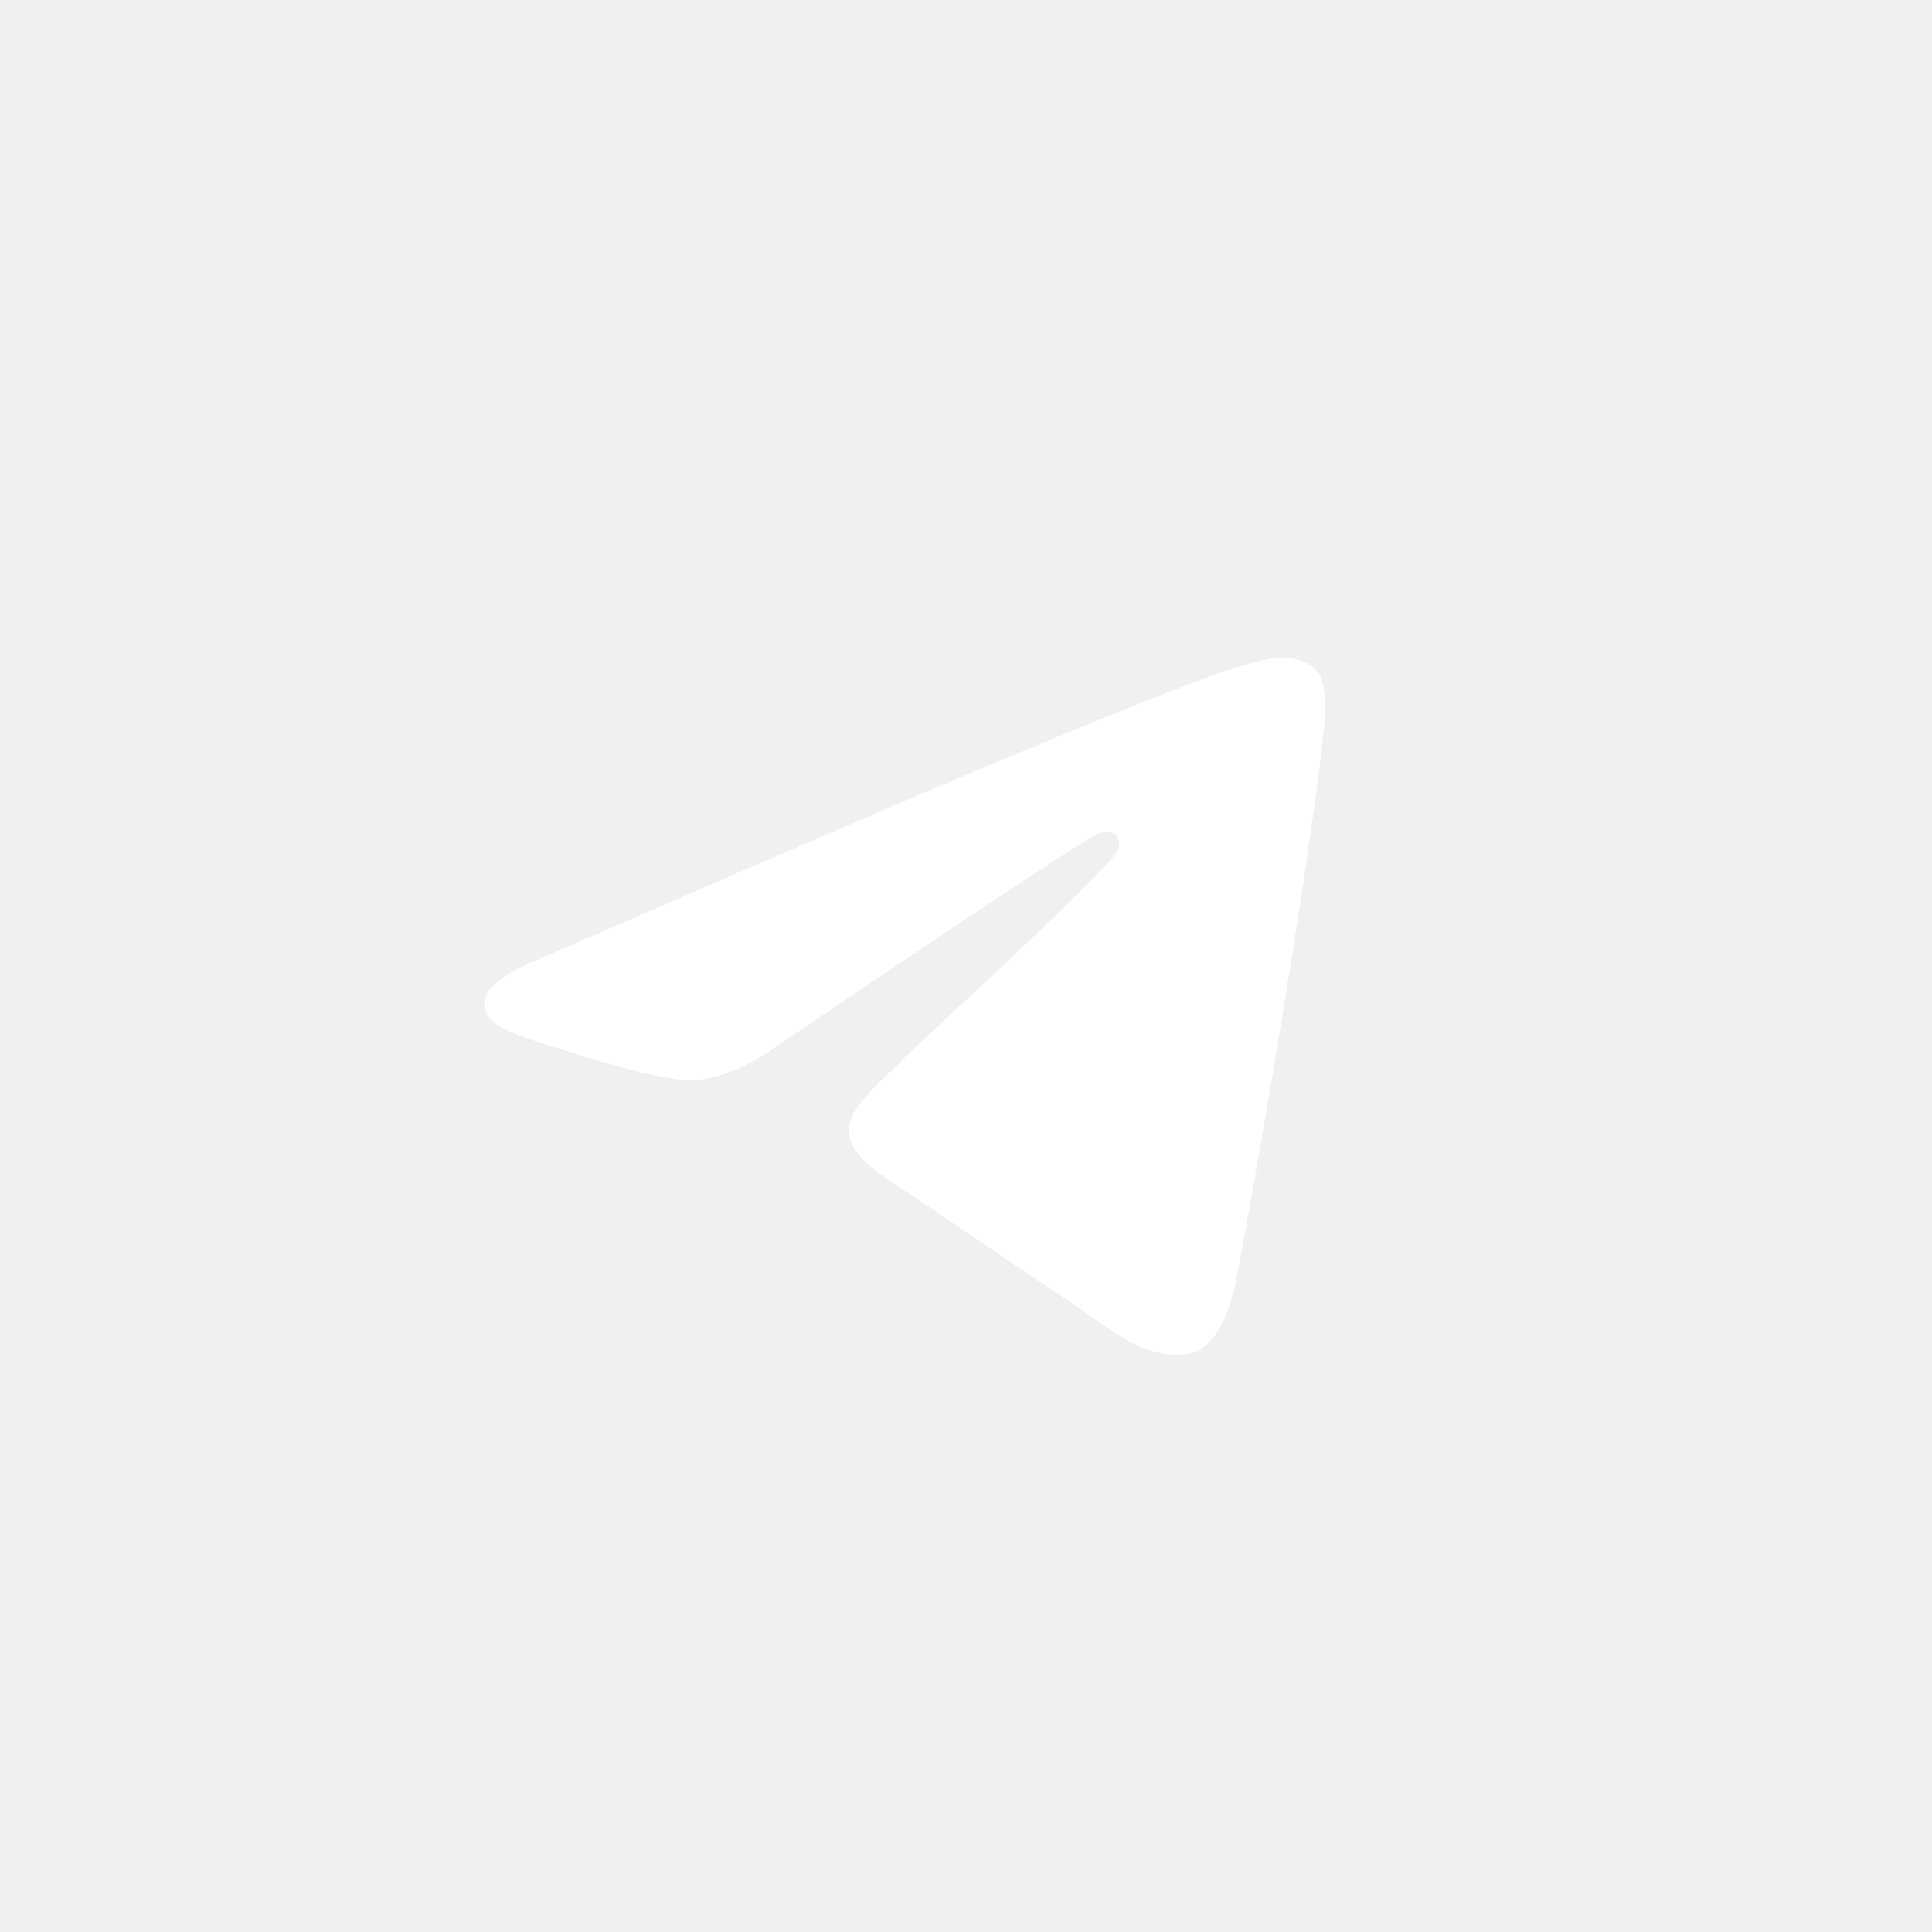
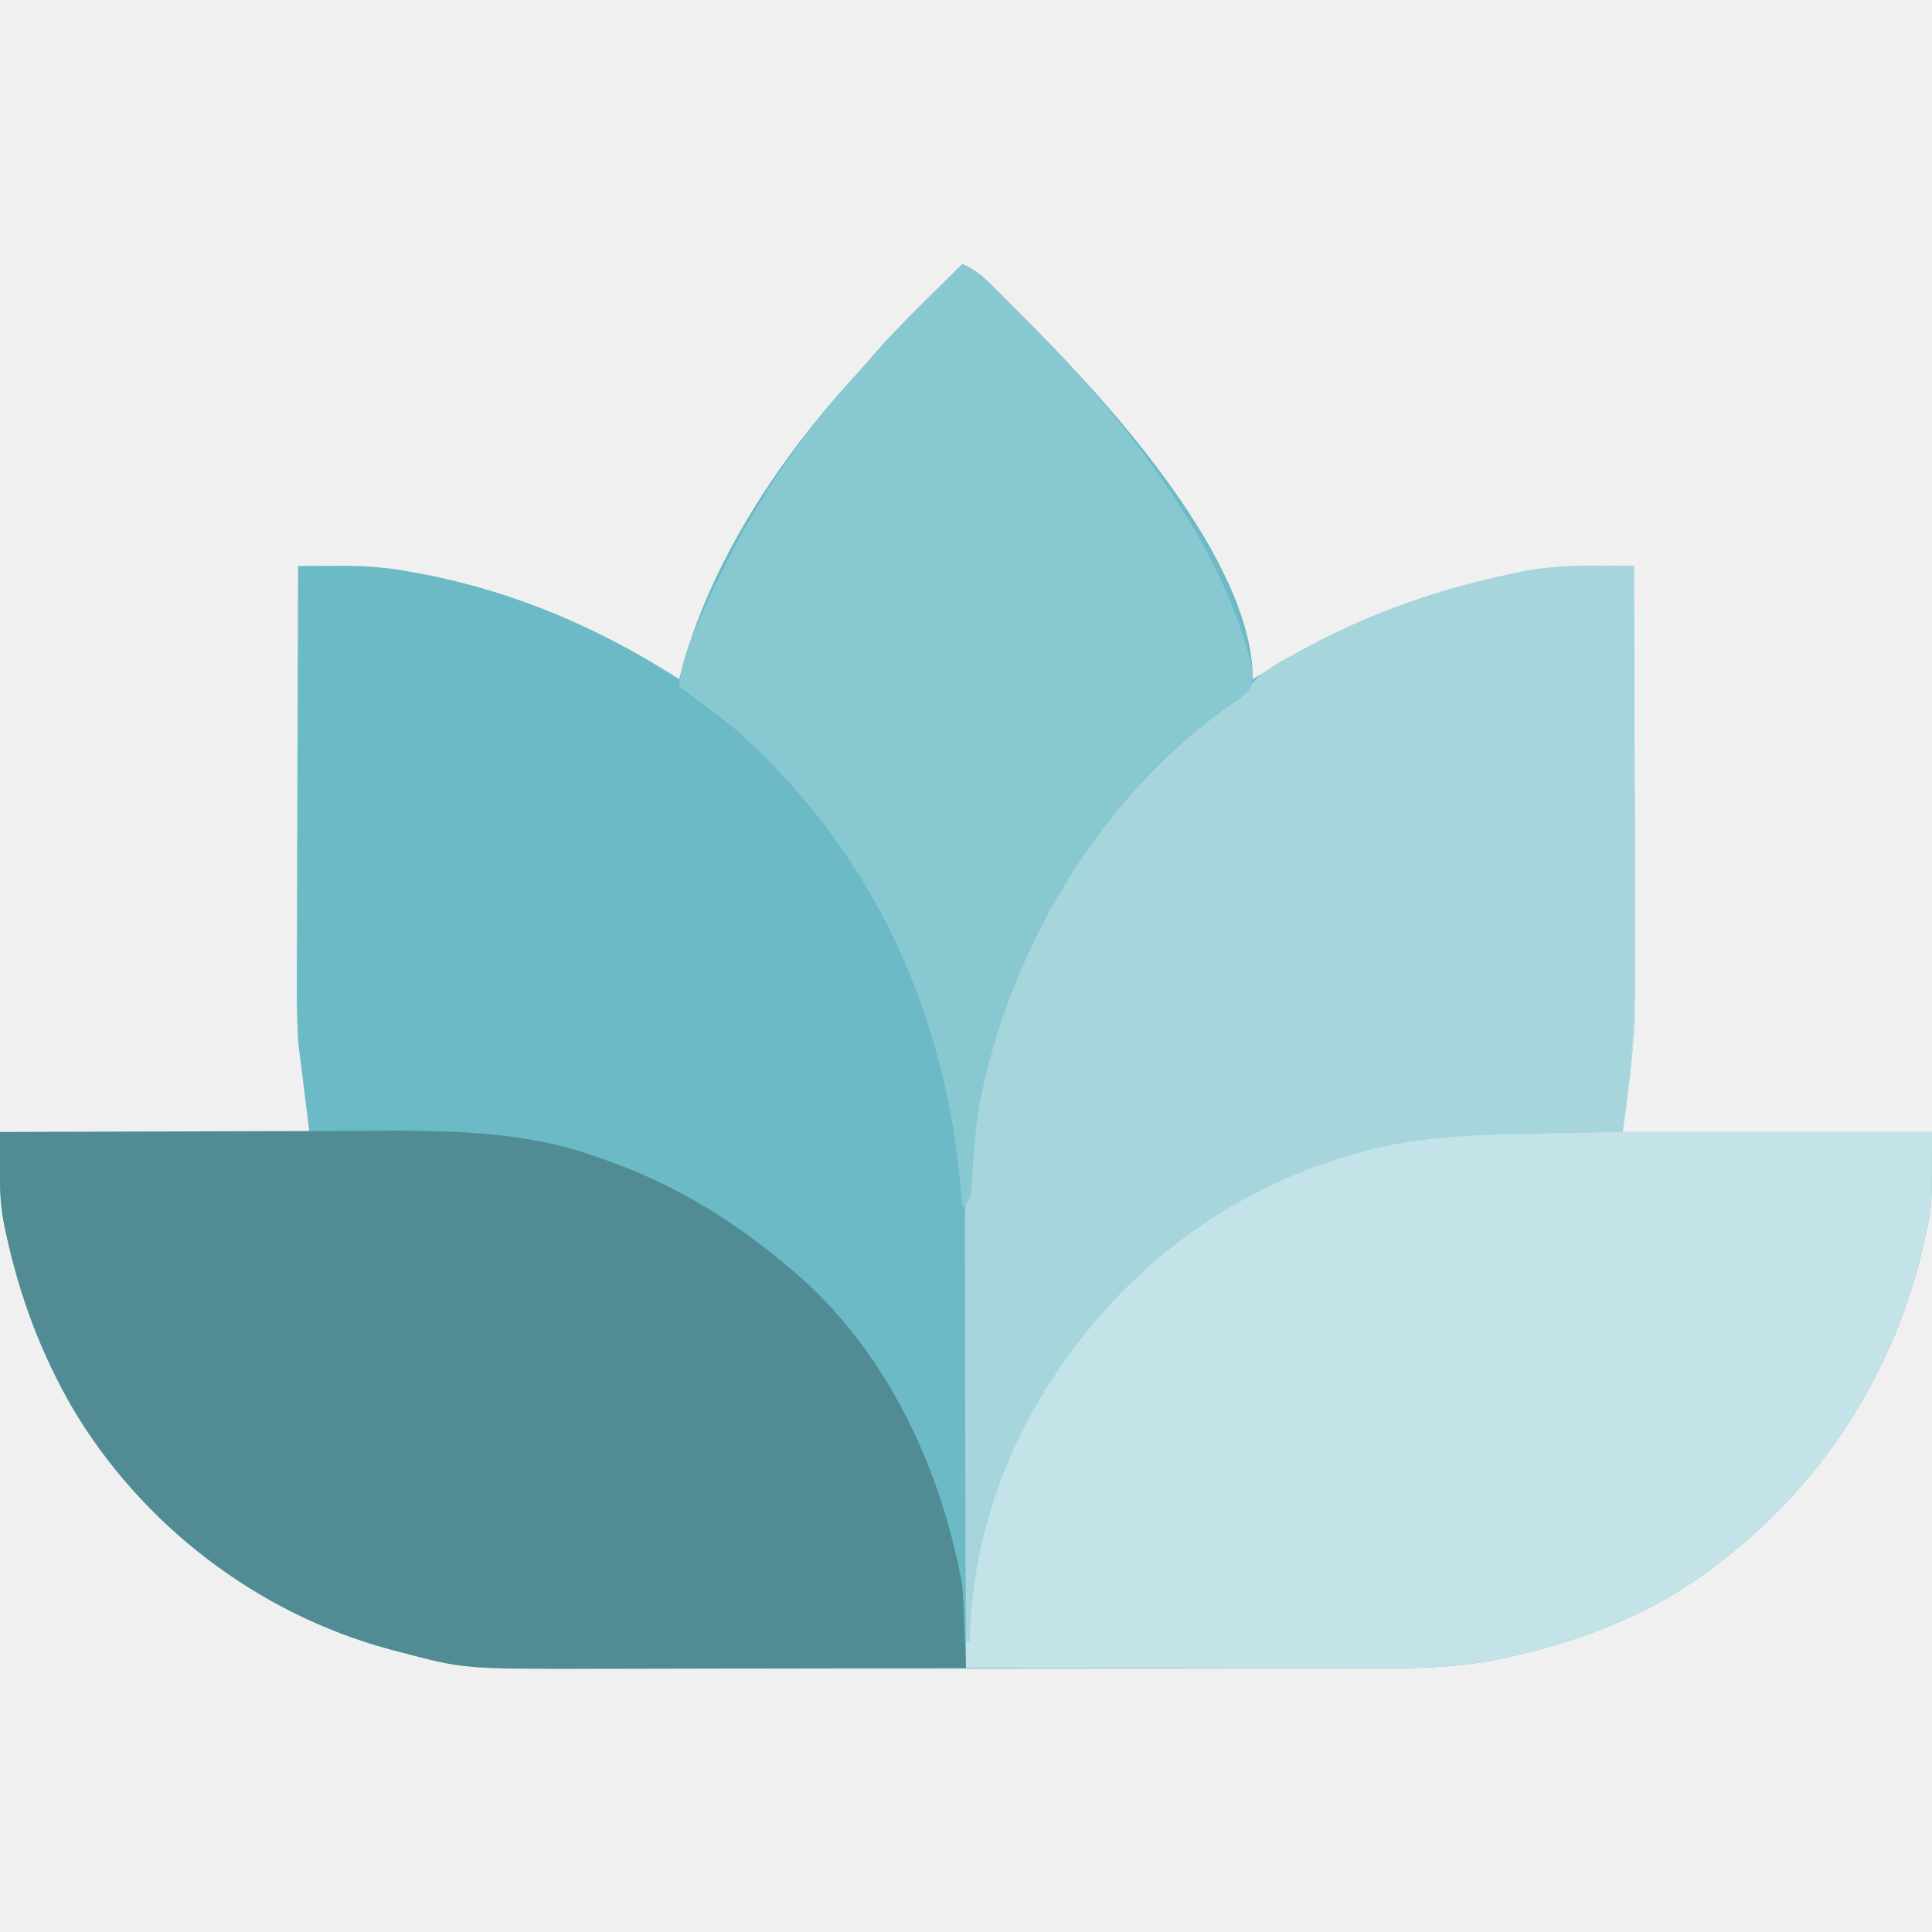
- <svg xmlns="http://www.w3.org/2000/svg" width="1024px" height="1024px" viewBox="0 0 1024 1024" version="1.1">
-   <g id="Plane" stroke="none" fill="none" fill-rule="nonzero">
-     <path d="M287.316,507.667 C406.985,455.529 486.783,421.156 526.71,404.549 C640.71,357.133 664.399,348.896 679.838,348.621 C683.234,348.564 690.827,349.406 695.745,353.397 C699.898,356.766 701.041,361.318 701.587,364.513 C702.134,367.708 702.815,374.986 702.274,380.673 C696.096,445.583 669.365,603.102 655.766,675.802 C650.012,706.564 638.681,716.879 627.712,717.888 C603.874,720.082 585.772,702.134 562.683,686.999 C526.554,663.316 506.143,648.573 471.073,625.462 C430.544,598.754 456.817,584.075 479.915,560.085 C485.96,553.806 590.993,458.271 593.025,449.604 C593.28,448.52 593.516,444.48 591.115,442.347 C588.715,440.213 585.173,440.943 582.616,441.523 C578.993,442.345 521.275,480.494 409.465,555.97 C393.082,567.219 378.243,572.701 364.948,572.413 C350.291,572.097 322.097,564.126 301.137,557.313 C275.43,548.956 254.998,544.538 256.777,530.346 C257.704,522.954 267.883,515.394 287.316,507.667 Z" id="Path-3" fill="#FFFFFF" />
-   </g>
+ <svg xmlns="http://www.w3.org/2000/svg" version="1.1" width="512" height="512">
+   <path d="M0 0 C3.84 1.58 6.27 4.02 9.18 6.95 C9.91 7.68 9.91 7.68 10.66 8.43 C11.69 9.46 12.72 10.5 13.74 11.54 C15.29 13.1 16.85 14.66 18.4 16.22 C39.14 37.02 77 78.59 77 110 C77.5 109.7 77.99 109.41 78.51 109.1 C100.08 96.28 121.36 87.04 146 82 C147.08 81.77 148.17 81.55 149.29 81.31 C155.86 80.11 162.25 79.9 168.91 79.95 C169.79 79.96 170.67 79.96 171.57 79.96 C173.71 79.97 175.86 79.99 178 80 C178.07 96.01 178.12 112.03 178.16 128.04 C178.17 135.48 178.19 142.92 178.23 150.36 C178.26 156.85 178.28 163.35 178.28 169.84 C178.29 173.27 178.29 176.7 178.32 180.13 C178.34 183.99 178.34 187.85 178.34 191.71 C178.36 193.35 178.36 193.35 178.37 195.02 C178.33 206.97 176.52 217.85 175 230 C202.06 230 229.12 230 257 230 C257 249.76 257 249.76 255.38 256.94 C255.2 257.77 255.02 258.59 254.83 259.45 C246.19 297.86 223.2 330.4 189.99 351.61 C175.9 360.26 160.41 365.75 144.31 369.25 C143.19 369.5 143.19 369.5 142.05 369.75 C128.03 372.6 113.76 372.15 99.52 372.15 C97.15 372.15 94.77 372.15 92.4 372.16 C85.97 372.16 79.54 372.17 73.11 372.17 C69.08 372.17 65.06 372.17 61.03 372.17 C47.69 372.18 34.35 372.19 21.01 372.19 C20.29 372.19 19.57 372.19 18.84 372.19 C17.76 372.19 17.76 372.19 16.66 372.19 C5.03 372.18 -6.59 372.19 -18.22 372.21 C-30.2 372.22 -42.17 372.23 -54.15 372.23 C-60.86 372.23 -67.57 372.23 -74.28 372.24 C-80.59 372.25 -86.91 372.25 -93.22 372.24 C-95.53 372.24 -97.83 372.25 -100.14 372.25 C-116.64 372.29 -133.14 372.03 -149.19 367.75 C-150.02 367.53 -150.85 367.32 -151.7 367.09 C-186.74 357.64 -217.51 334.11 -235.94 302.84 C-244.28 288.33 -249.85 273.3 -253.38 256.94 C-253.54 256.2 -253.71 255.45 -253.88 254.69 C-255.55 246.25 -255 239.02 -255 230 C-227.94 230 -200.88 230 -173 230 C-173.99 222.08 -174.98 214.16 -176 206 C-176.23 201.18 -176.39 196.51 -176.34 191.71 C-176.34 189.86 -176.34 189.86 -176.34 187.97 C-176.34 184.69 -176.33 181.41 -176.3 178.12 C-176.29 174.66 -176.28 171.19 -176.28 167.72 C-176.27 161.2 -176.25 154.68 -176.22 148.15 C-176.18 140.71 -176.17 133.26 -176.15 125.82 C-176.12 110.55 -176.07 95.27 -176 80 C-172.96 79.98 -169.93 79.97 -166.89 79.96 C-165.61 79.95 -165.61 79.95 -164.31 79.94 C-157.85 79.92 -151.71 80.44 -145.38 81.69 C-144.41 81.87 -143.45 82.05 -142.46 82.23 C-118.16 86.94 -95.79 96.64 -75 110 C-74.78 109.13 -74.78 109.13 -74.55 108.24 C-66.98 79.29 -48.42 51.27 -28.3 29.51 C-26.44 27.48 -24.64 25.42 -22.85 23.33 C-18.48 18.33 -13.78 13.67 -9.06 9 C-8.19 8.13 -7.31 7.26 -6.41 6.36 C-4.28 4.24 -2.14 2.12 0 0 Z " fill="#6BBAC6" transform="translate(255,70)" />
+   <path d="M0 0 C0.88 0 1.75 0.01 2.66 0.01 C4.8 0.02 6.94 0.03 9.09 0.05 C9.16 16.06 9.21 32.07 9.24 48.09 C9.26 55.53 9.28 62.97 9.31 70.4 C9.34 76.9 9.36 83.39 9.37 89.89 C9.37 93.32 9.38 96.75 9.4 100.17 C9.43 104.04 9.43 107.9 9.43 111.76 C9.44 112.85 9.45 113.94 9.46 115.06 C9.41 127.02 7.61 137.89 6.09 150.05 C33.15 150.05 60.21 150.05 88.09 150.05 C88.09 169.81 88.09 169.81 86.46 176.98 C86.28 177.81 86.1 178.64 85.92 179.49 C77.28 217.91 54.28 250.45 21.07 271.66 C6.98 280.31 -8.5 285.8 -24.6 289.3 C-25.72 289.54 -25.72 289.54 -26.87 289.79 C-37.31 291.92 -47.85 292.2 -58.48 292.16 C-59.67 292.16 -60.86 292.16 -62.09 292.16 C-65.98 292.16 -69.88 292.15 -73.77 292.14 C-76.49 292.14 -79.21 292.14 -81.93 292.14 C-88.32 292.14 -94.72 292.13 -101.11 292.12 C-108.4 292.11 -115.69 292.1 -122.98 292.1 C-137.96 292.09 -152.94 292.07 -167.91 292.05 C-167.96 276.26 -168 260.47 -168.02 244.68 C-168.03 237.35 -168.04 230.02 -168.06 222.69 C-168.09 216.28 -168.1 209.88 -168.1 203.48 C-168.1 200.1 -168.11 196.72 -168.13 193.34 C-168.29 152.3 -168.29 152.3 -163.1 133.55 C-162.7 132.04 -162.7 132.04 -162.3 130.51 C-152.1 92.74 -128.18 55.45 -95.14 33.65 C-92.88 32.13 -92.88 32.13 -91.15 30.15 C-87.96 27.15 -84.32 25.25 -80.48 23.17 C-79.67 22.73 -78.86 22.29 -78.03 21.84 C-60.48 12.34 -42.43 6.04 -22.91 2.05 C-21.29 1.71 -21.29 1.71 -19.63 1.36 C-13.05 0.16 -6.66 -0.05 0 0 Z " fill="#C3E3E8" transform="translate(423.9141,149.9531)" />
+   <path d="M0 0 C15.64 -0.07 31.28 -0.12 46.92 -0.16 C54.18 -0.17 61.45 -0.19 68.71 -0.23 C75.06 -0.26 81.4 -0.28 87.74 -0.28 C91.09 -0.29 94.44 -0.3 97.79 -0.32 C118.13 -0.44 139.09 -0.4 158.44 6.69 C159.43 7.03 160.42 7.38 161.44 7.74 C178.84 14.01 193.81 23.12 208 35 C208.71 35.59 209.42 36.17 210.15 36.78 C234.73 57.58 249.34 88.8 255 120 C255.14 121.76 255.24 123.53 255.32 125.3 C255.38 126.77 255.38 126.77 255.44 128.26 C255.48 129.27 255.52 130.27 255.56 131.31 C255.61 132.34 255.65 133.37 255.69 134.42 C255.8 136.95 255.9 139.47 256 142 C240.4 142.05 224.81 142.08 209.21 142.1 C201.97 142.11 194.73 142.13 187.48 142.15 C181.16 142.17 174.84 142.18 168.52 142.19 C165.18 142.19 161.84 142.2 158.5 142.21 C123.05 142.35 123.05 142.35 105.81 137.75 C104.57 137.43 104.57 137.43 103.3 137.09 C68.26 127.64 37.49 104.11 19.06 72.84 C10.72 58.33 5.15 43.3 1.62 26.94 C1.46 26.2 1.29 25.45 1.12 24.69 C0.02 19.16 -0.08 13.78 -0.04 8.16 C-0.04 6.98 -0.04 6.98 -0.03 5.78 C-0.02 3.85 -0.01 1.93 0 0 Z " fill="#518C95" transform="translate(0,300)" />
+   <path d="M0 0 C0.88 0 1.75 0.01 2.66 0.01 C4.8 0.02 6.94 0.03 9.09 0.05 C9.16 16.06 9.21 32.07 9.24 48.09 C9.26 55.53 9.28 62.97 9.31 70.4 C9.34 76.9 9.36 83.39 9.37 89.89 C9.37 93.32 9.38 96.75 9.4 100.17 C9.5 117.04 8.7 133.37 6.09 150.05 C4.83 150.07 3.57 150.09 2.27 150.11 C-1.95 150.19 -6.17 150.28 -10.39 150.36 C-12.25 150.4 -14.1 150.44 -15.96 150.47 C-32.84 150.76 -49.8 151.11 -66.04 156.17 C-67.04 156.48 -68.05 156.78 -69.09 157.09 C-105.16 168.4 -134.09 193.8 -151.82 226.93 C-161.21 245.08 -166.56 264.56 -166.91 285.05 C-167.24 285.05 -167.57 285.05 -167.91 285.05 C-167.96 270.17 -168 255.3 -168.02 240.42 C-168.03 233.51 -168.04 226.6 -168.06 219.69 C-168.09 213.01 -168.1 206.32 -168.1 199.64 C-168.11 197.11 -168.11 194.57 -168.13 192.04 C-168.29 152.32 -168.29 152.32 -163.1 133.55 C-162.7 132.04 -162.7 132.04 -162.3 130.51 C-152.1 92.74 -128.18 55.45 -95.14 33.65 C-92.88 32.13 -92.88 32.13 -91.15 30.15 C-87.96 27.15 -84.32 25.25 -80.48 23.17 C-79.67 22.73 -78.86 22.29 -78.03 21.84 C-60.48 12.34 -42.43 6.04 -22.91 2.05 C-21.29 1.71 -21.29 1.71 -19.63 1.36 C-13.05 0.16 -6.66 -0.05 0 0 Z " fill="#A6D5DC" transform="translate(423.9141,149.9531)" />
+   <path d="M0 0 C3.84 1.58 6.27 4.02 9.18 6.95 C9.66 7.43 10.15 7.92 10.66 8.43 C11.69 9.46 12.72 10.5 13.74 11.54 C15.29 13.1 16.85 14.66 18.4 16.22 C42.22 40.12 69.69 74.16 77 108 C76.91 110.55 76.91 110.55 76 113 C73.8 114.96 73.8 114.96 70.88 116.94 C36.09 141.53 12.22 182.07 4.37 223.64 C3.48 229.34 3.06 235.11 2.68 240.87 C2.59 242.21 2.59 242.21 2.49 243.59 C2.44 244.39 2.4 245.2 2.35 246.02 C2 248 2 248 0 250 C-0.1 248.72 -0.2 247.43 -0.3 246.11 C-4.18 198.69 -23.44 156.24 -59.12 124.12 C-64.23 119.86 -69.64 115.94 -75 112 C-74.46 105.87 -72.53 100.86 -70.06 95.25 C-69.46 93.87 -69.46 93.87 -68.85 92.47 C-58.6 69.33 -45.52 48.13 -28.3 29.51 C-26.44 27.48 -24.64 25.42 -22.85 23.33 C-18.48 18.33 -13.78 13.67 -9.06 9 C-8.19 8.13 -7.31 7.26 -6.41 6.36 C-4.28 4.24 -2.14 2.12 0 0 Z " fill="#88C8D1" transform="translate(255,70)" />
</svg>
